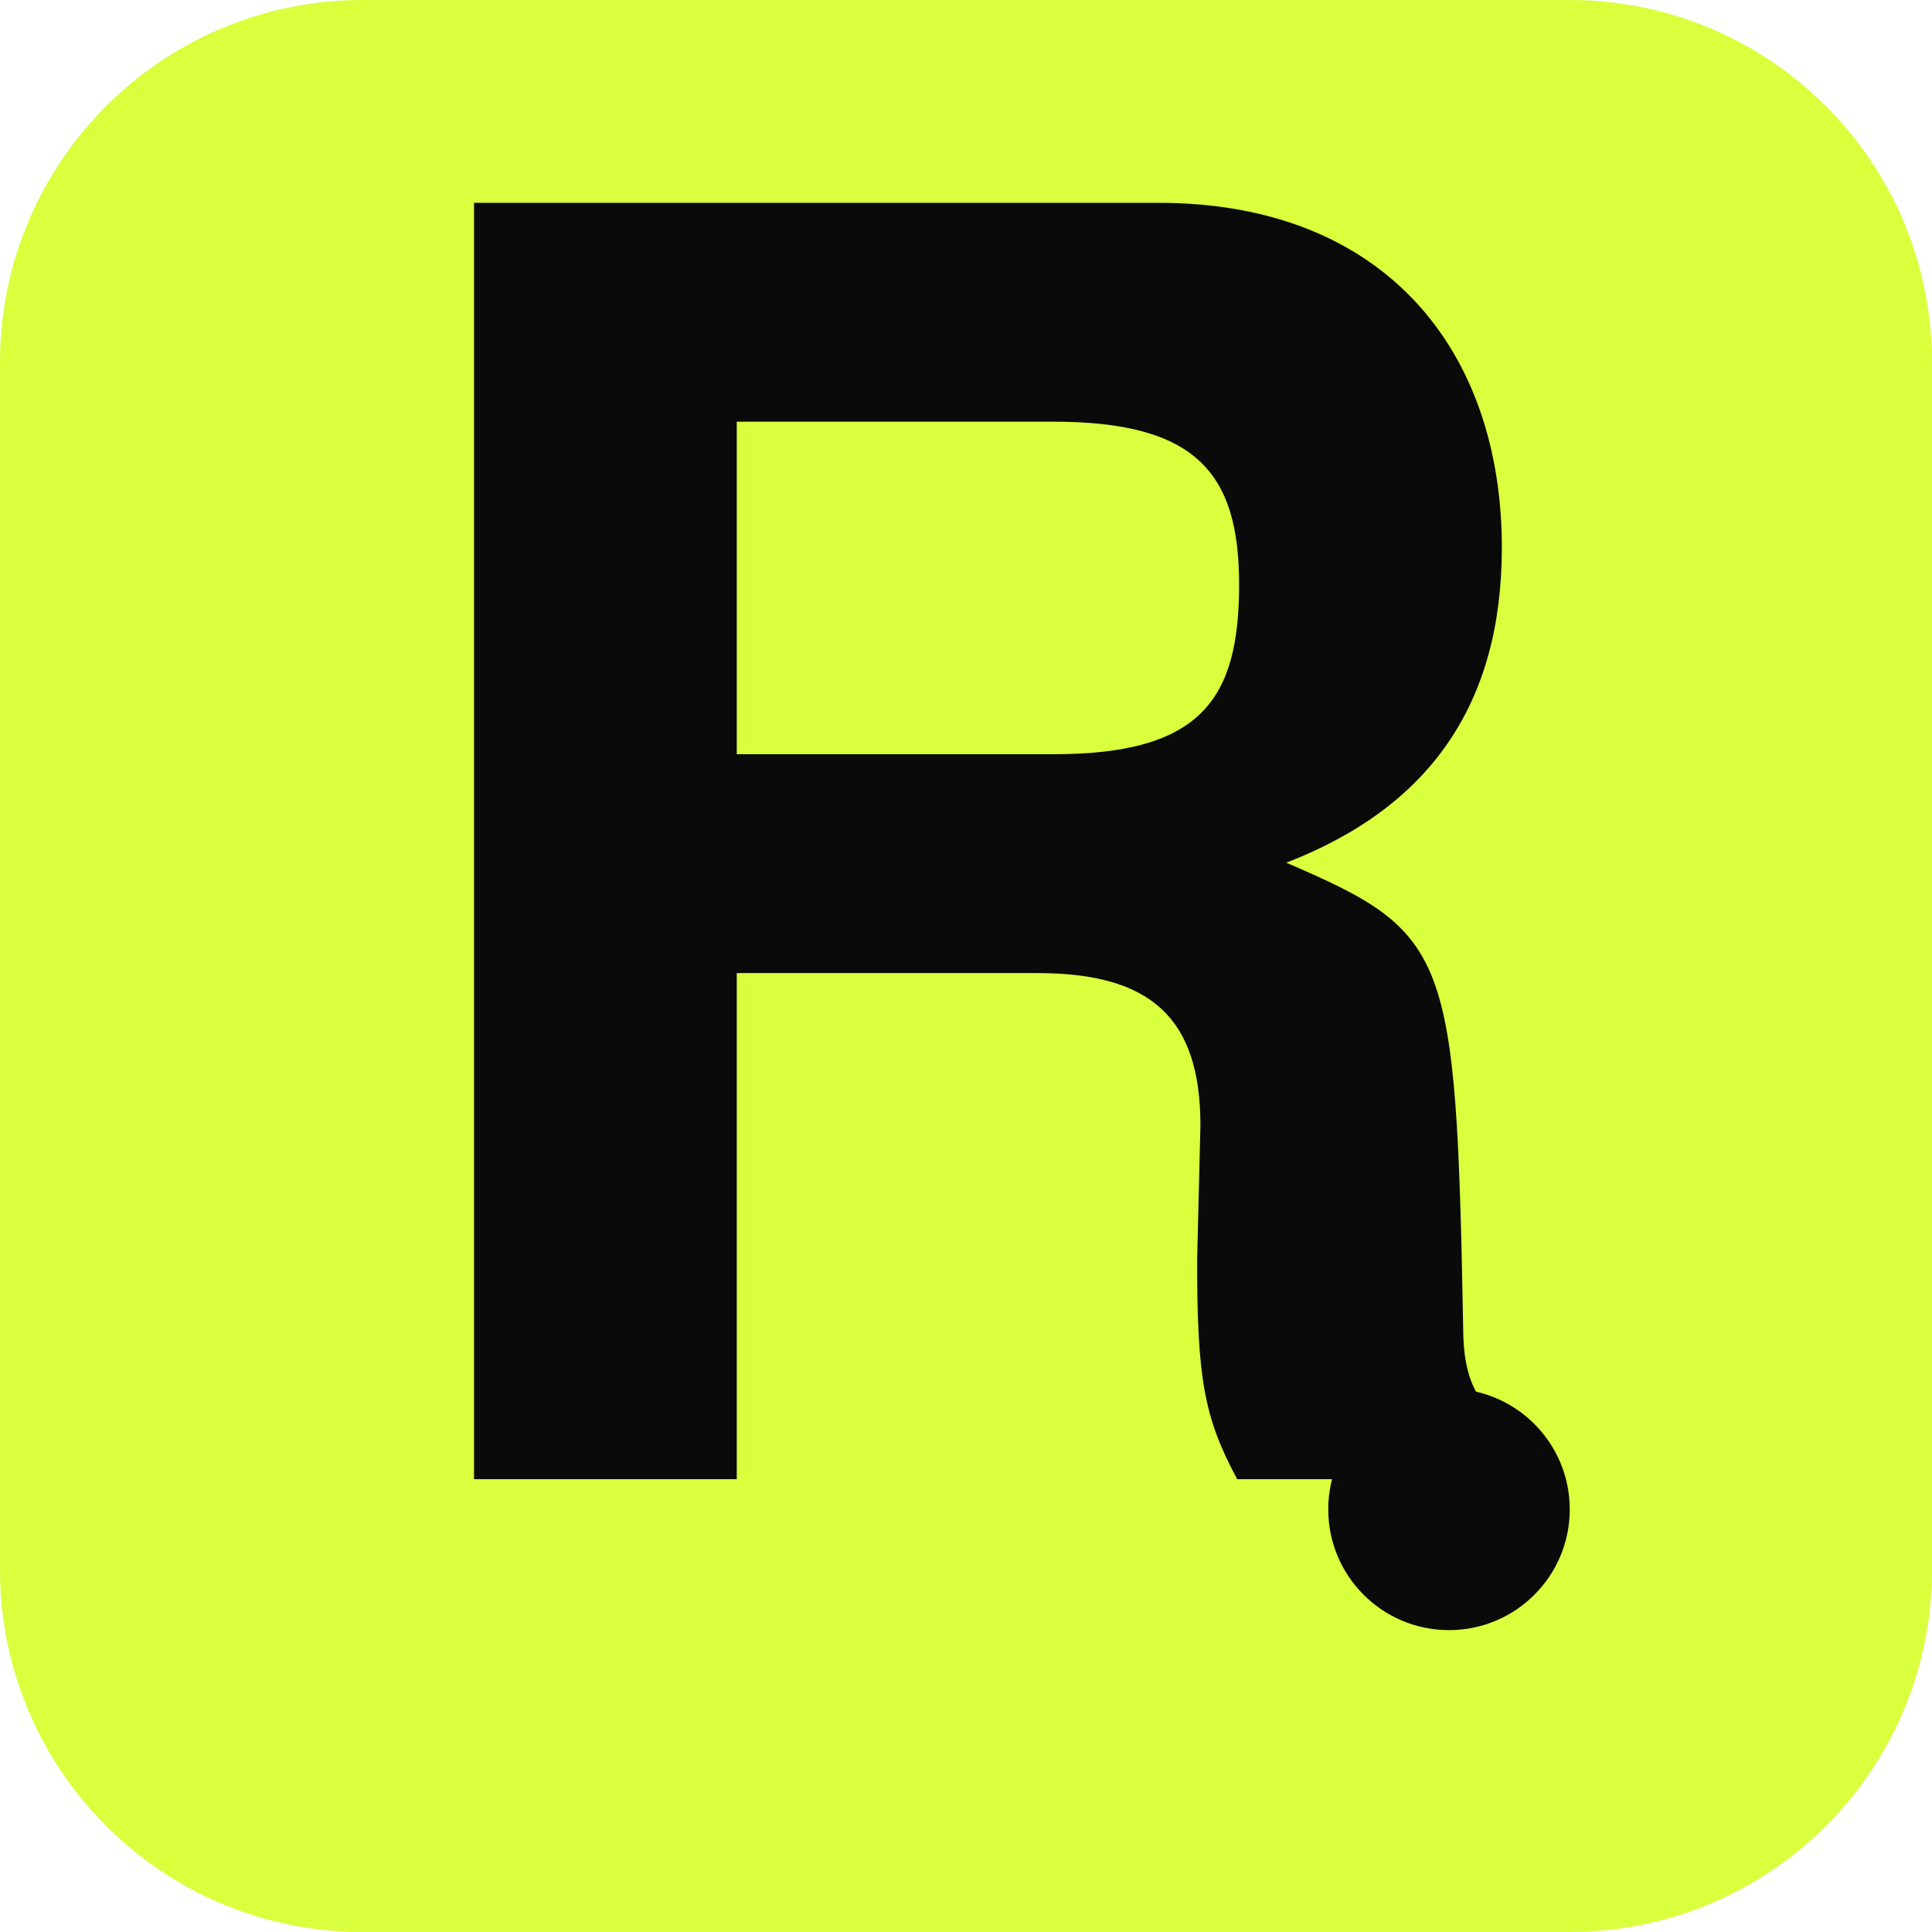
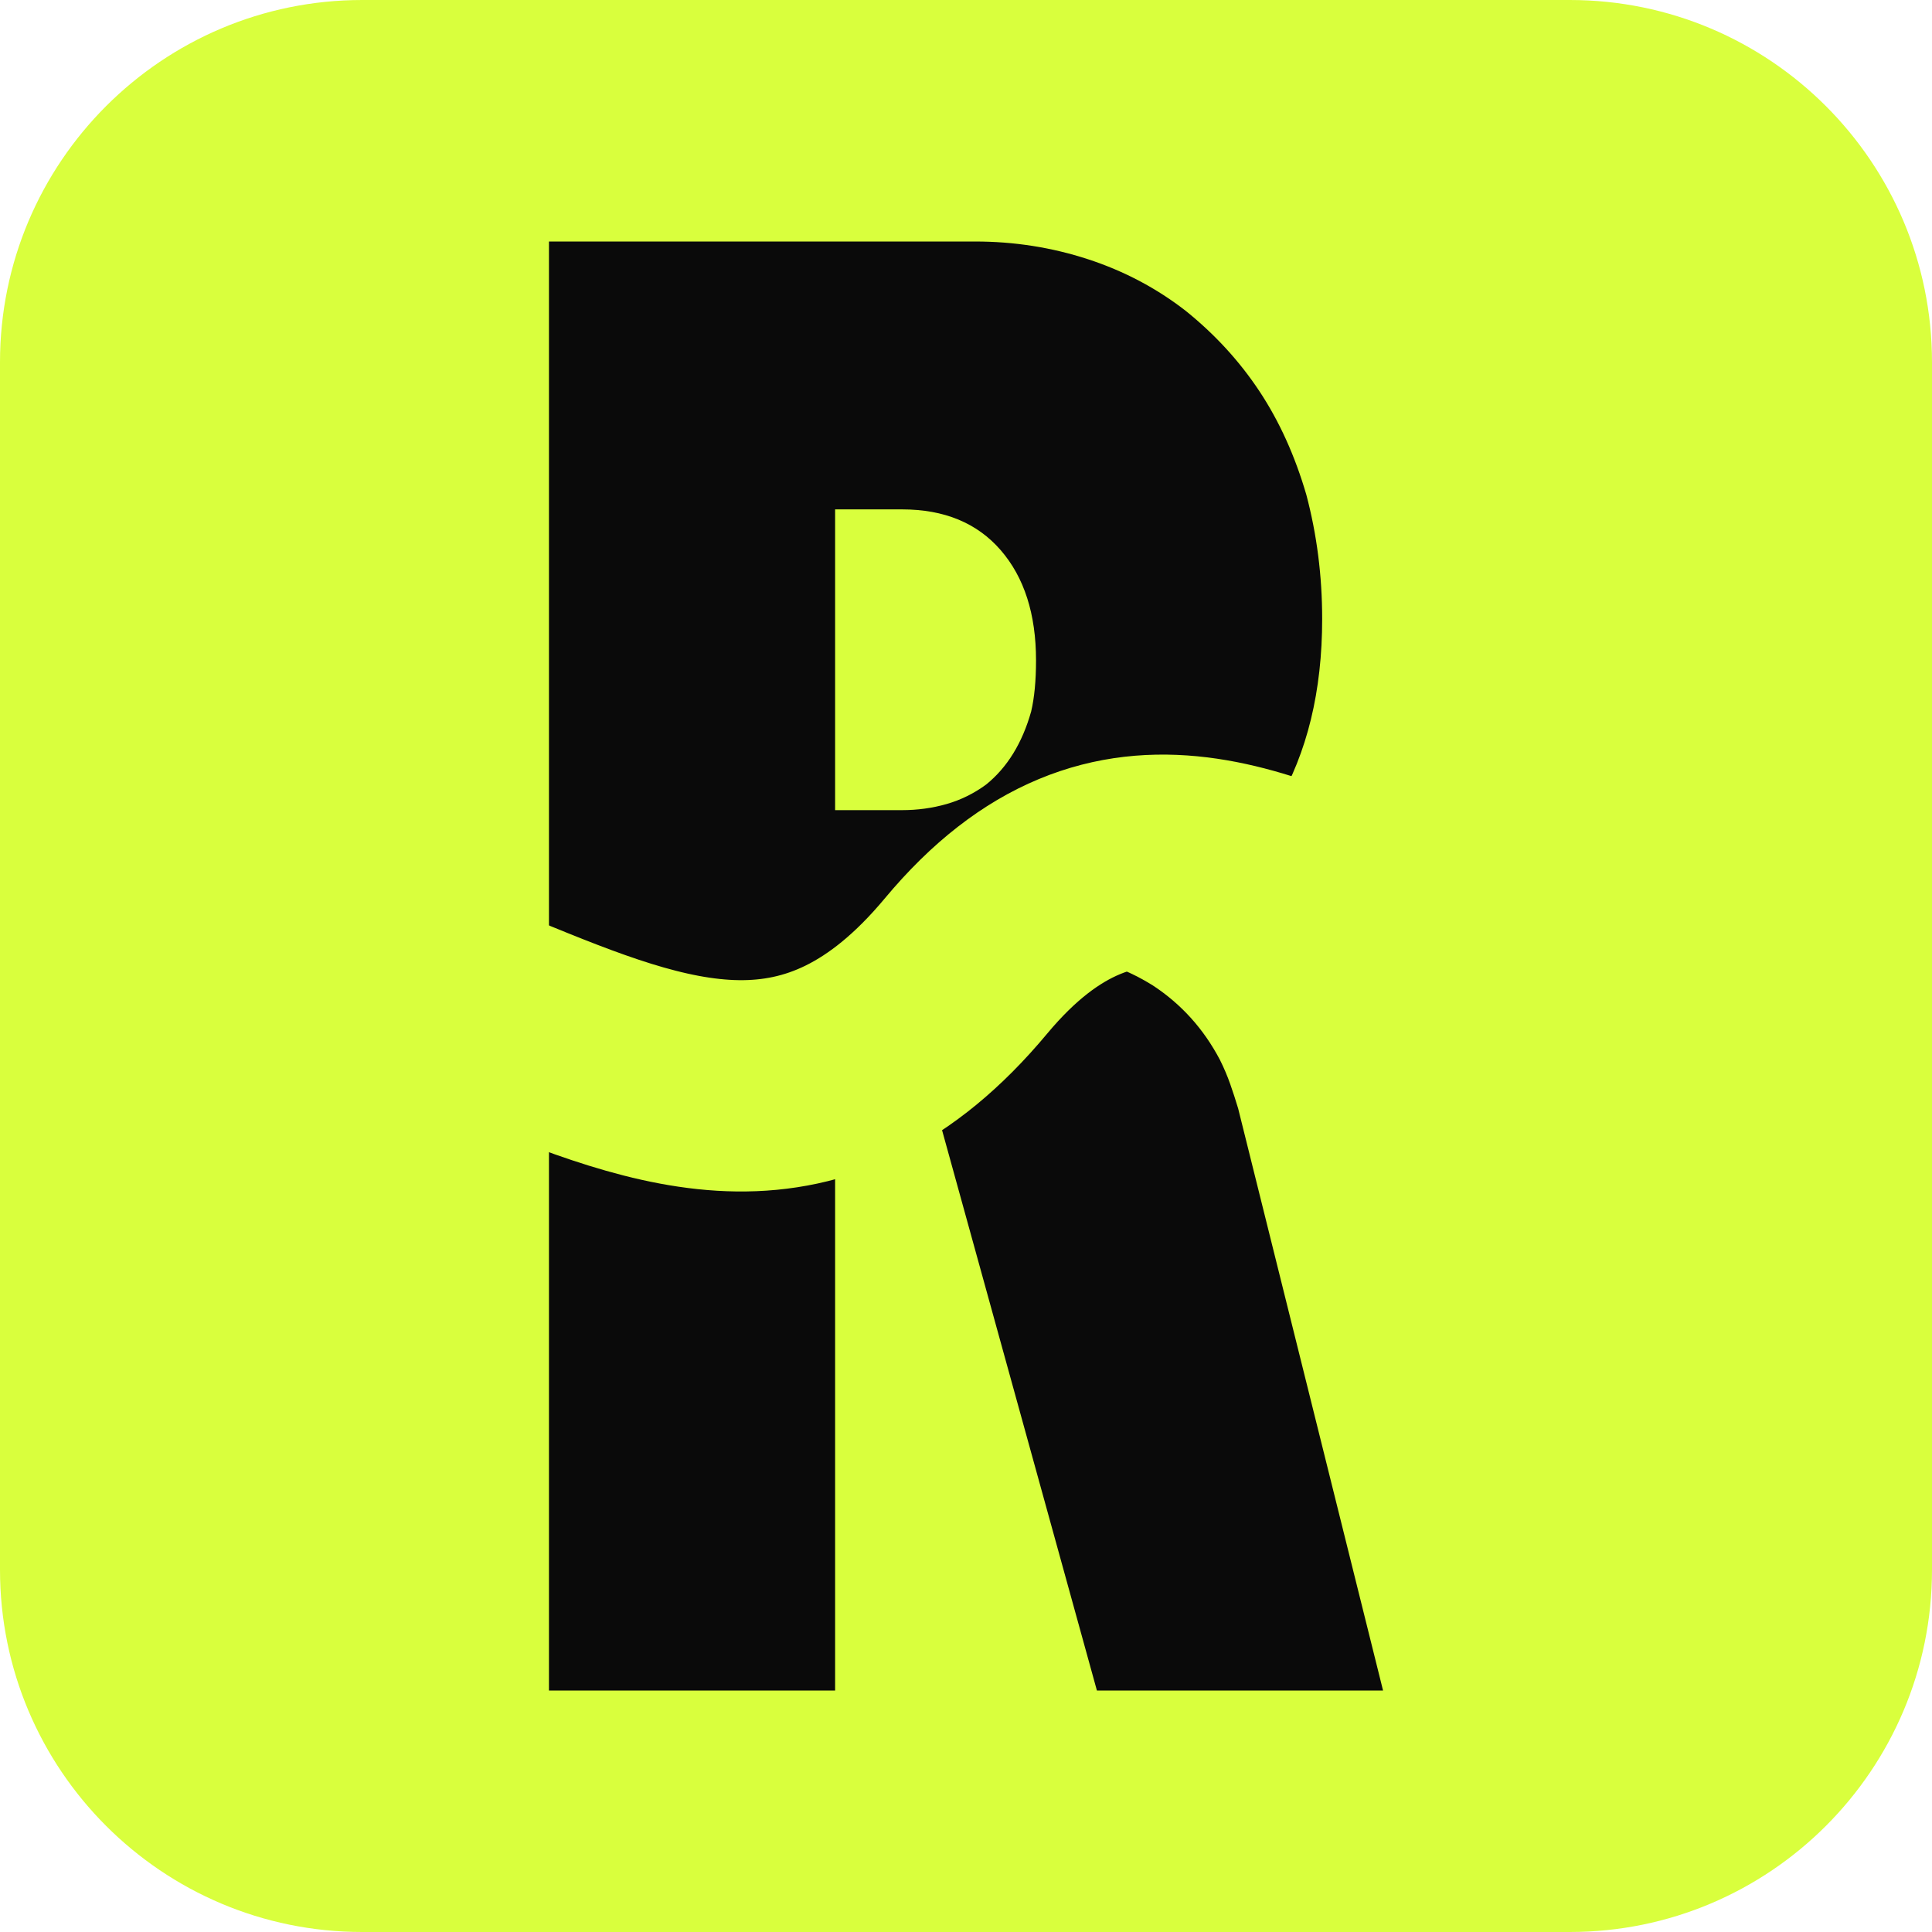
<svg xmlns="http://www.w3.org/2000/svg" viewBox="0 0 64 64" shape-rendering="geometricPrecision">
  <rect width="64" height="64" rx="12" ry="12" fill="#d9ff3d" />
-   <text x="32" y="49" text-anchor="middle" font-family="Impact, 'Arial Black', 'Helvetica Neue', sans-serif" font-size="58" font-weight="900" fill="#0a0a0a" letter-spacing="-2">R</text>
-   <circle cx="48" cy="50" r="4" fill="#0a0a0a" />
+   <g transform="translate(15.765,56.000) scale(0.040336,-0.040336)" fill="#0a0a0a">
+     <path d="M695 880Q695 791 658 728Q641 698 616.5 675.0Q592 652 556 636Q522 622 483 618V602Q519 602 556 579Q591 556 611 518Q616 508 619.5 498.0Q623 488 626 478L745 0H510L371 503H295V0H60V1190H410Q458 1190 502.5 1175.5Q547 1161 583 1133Q619 1104 643.5 1067.0Q668 1030 682 982Q695 933 695 880ZM295 723H350Q369 723 386.5 728.0Q404 733 419 744Q445 765 456 804Q460 821 460 846Q460 903 431.0 936.5Q402 970 350 970H295Z" />
+   </g>
+   <path d="M -2 34 C 12 24, 22 44, 32 32 S 52 44, 66 28" fill="none" stroke="#d9ff3d" stroke-width="7" stroke-linecap="round" />
</svg>
